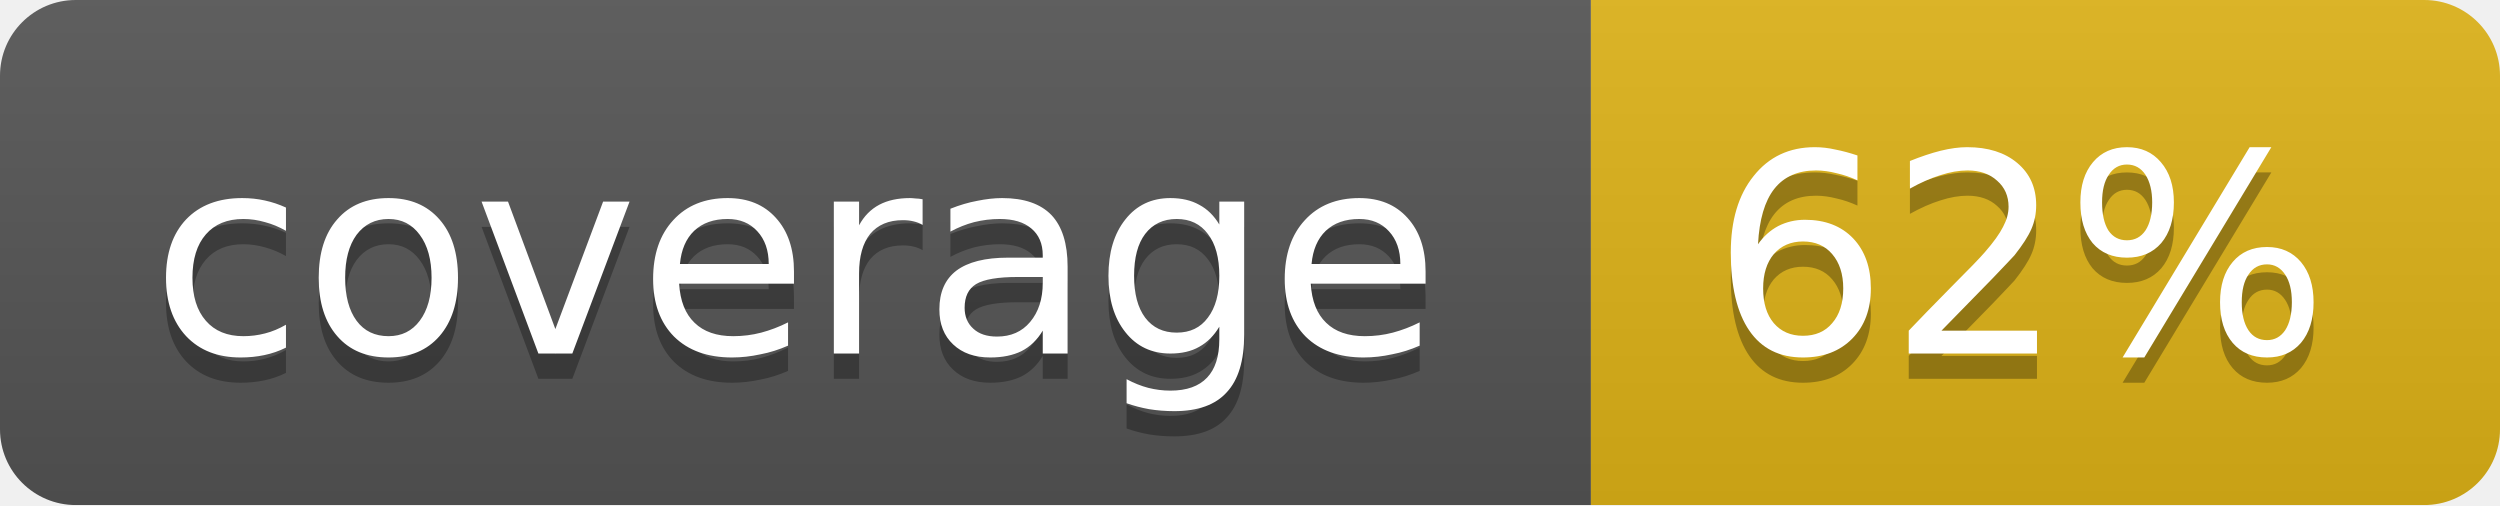
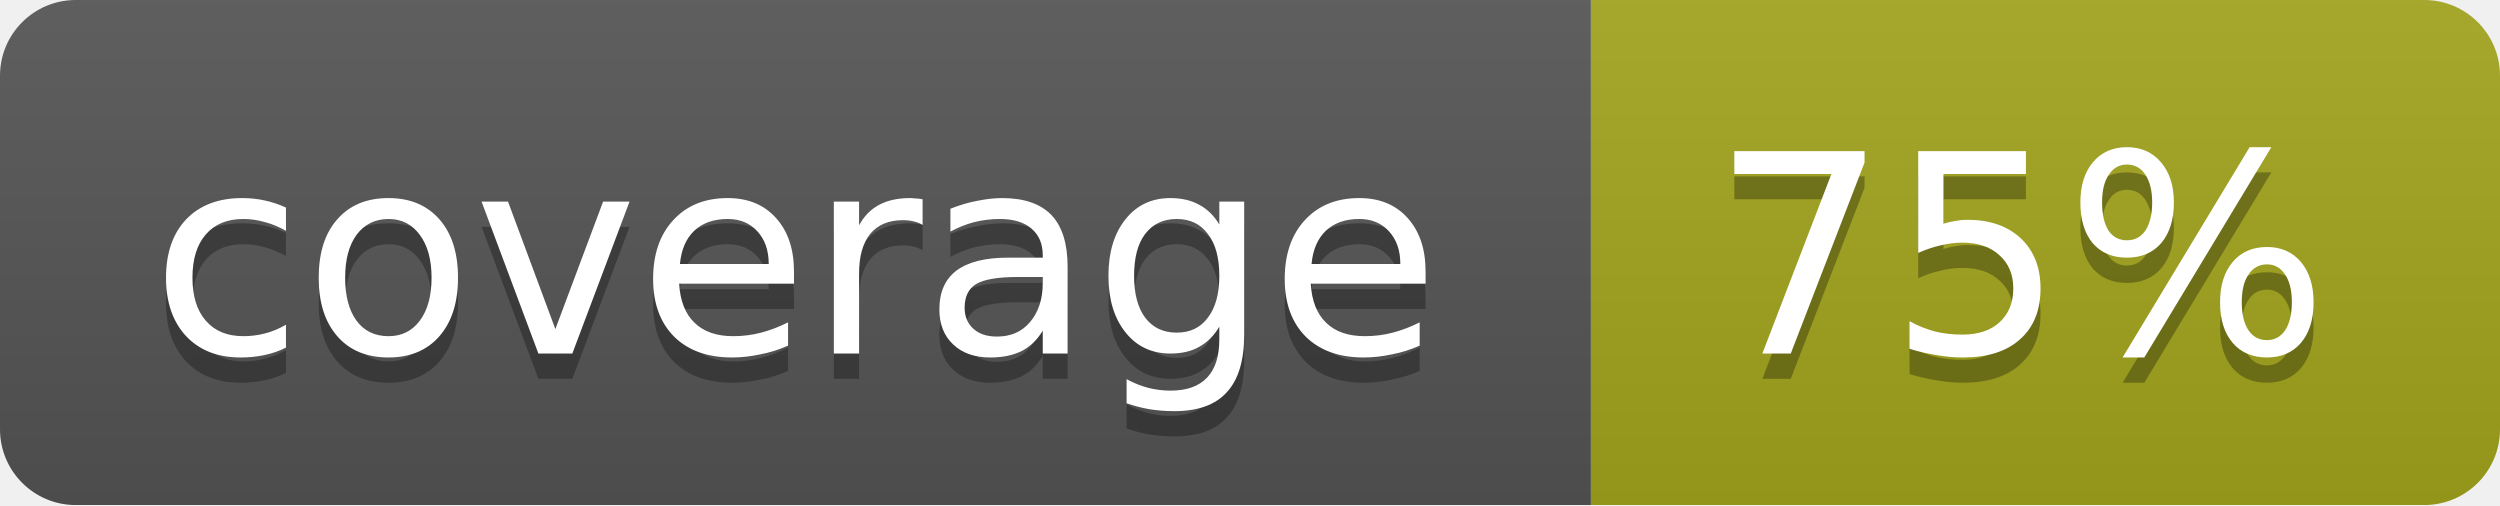
<svg xmlns="http://www.w3.org/2000/svg" width="99" height="20">
  <linearGradient id="b" x2="0" y2="100%">
    <stop offset="0" stop-color="#bbb" stop-opacity=".1" />
    <stop offset="1" stop-opacity=".1" />
  </linearGradient>
  <mask id="a">
    <rect width="99" height="20" rx="3" fill="#fff" />
  </mask>
  <g mask="url(#a)">
    <path fill="#555" d="M0 0h63v20H0z" />
-     <path fill="#dfb317" d="M63 0h36v20H63z" />
+     <path fill="#a4a61d" d="M63 0h36v20H63z" />
    <path fill="url(#b)" d="M0 0h99v20H0z" />
  </g>
  <g fill="#fff" text-anchor="middle" font-family="DejaVu Sans,Verdana,Geneva,sans-serif" font-size="11">
    <text x="31.5" y="15" fill="#010101" fill-opacity=".3">coverage</text>
    <text x="31.5" y="14">coverage</text>
-     <text x="80" y="15" fill="#010101" fill-opacity=".3">62%</text>
-     <text x="80" y="14">62%</text>
+     <text x="80" y="15" fill="#010101" fill-opacity=".3">75%</text>
+     <text x="80" y="14">75%</text>
  </g>
</svg>
